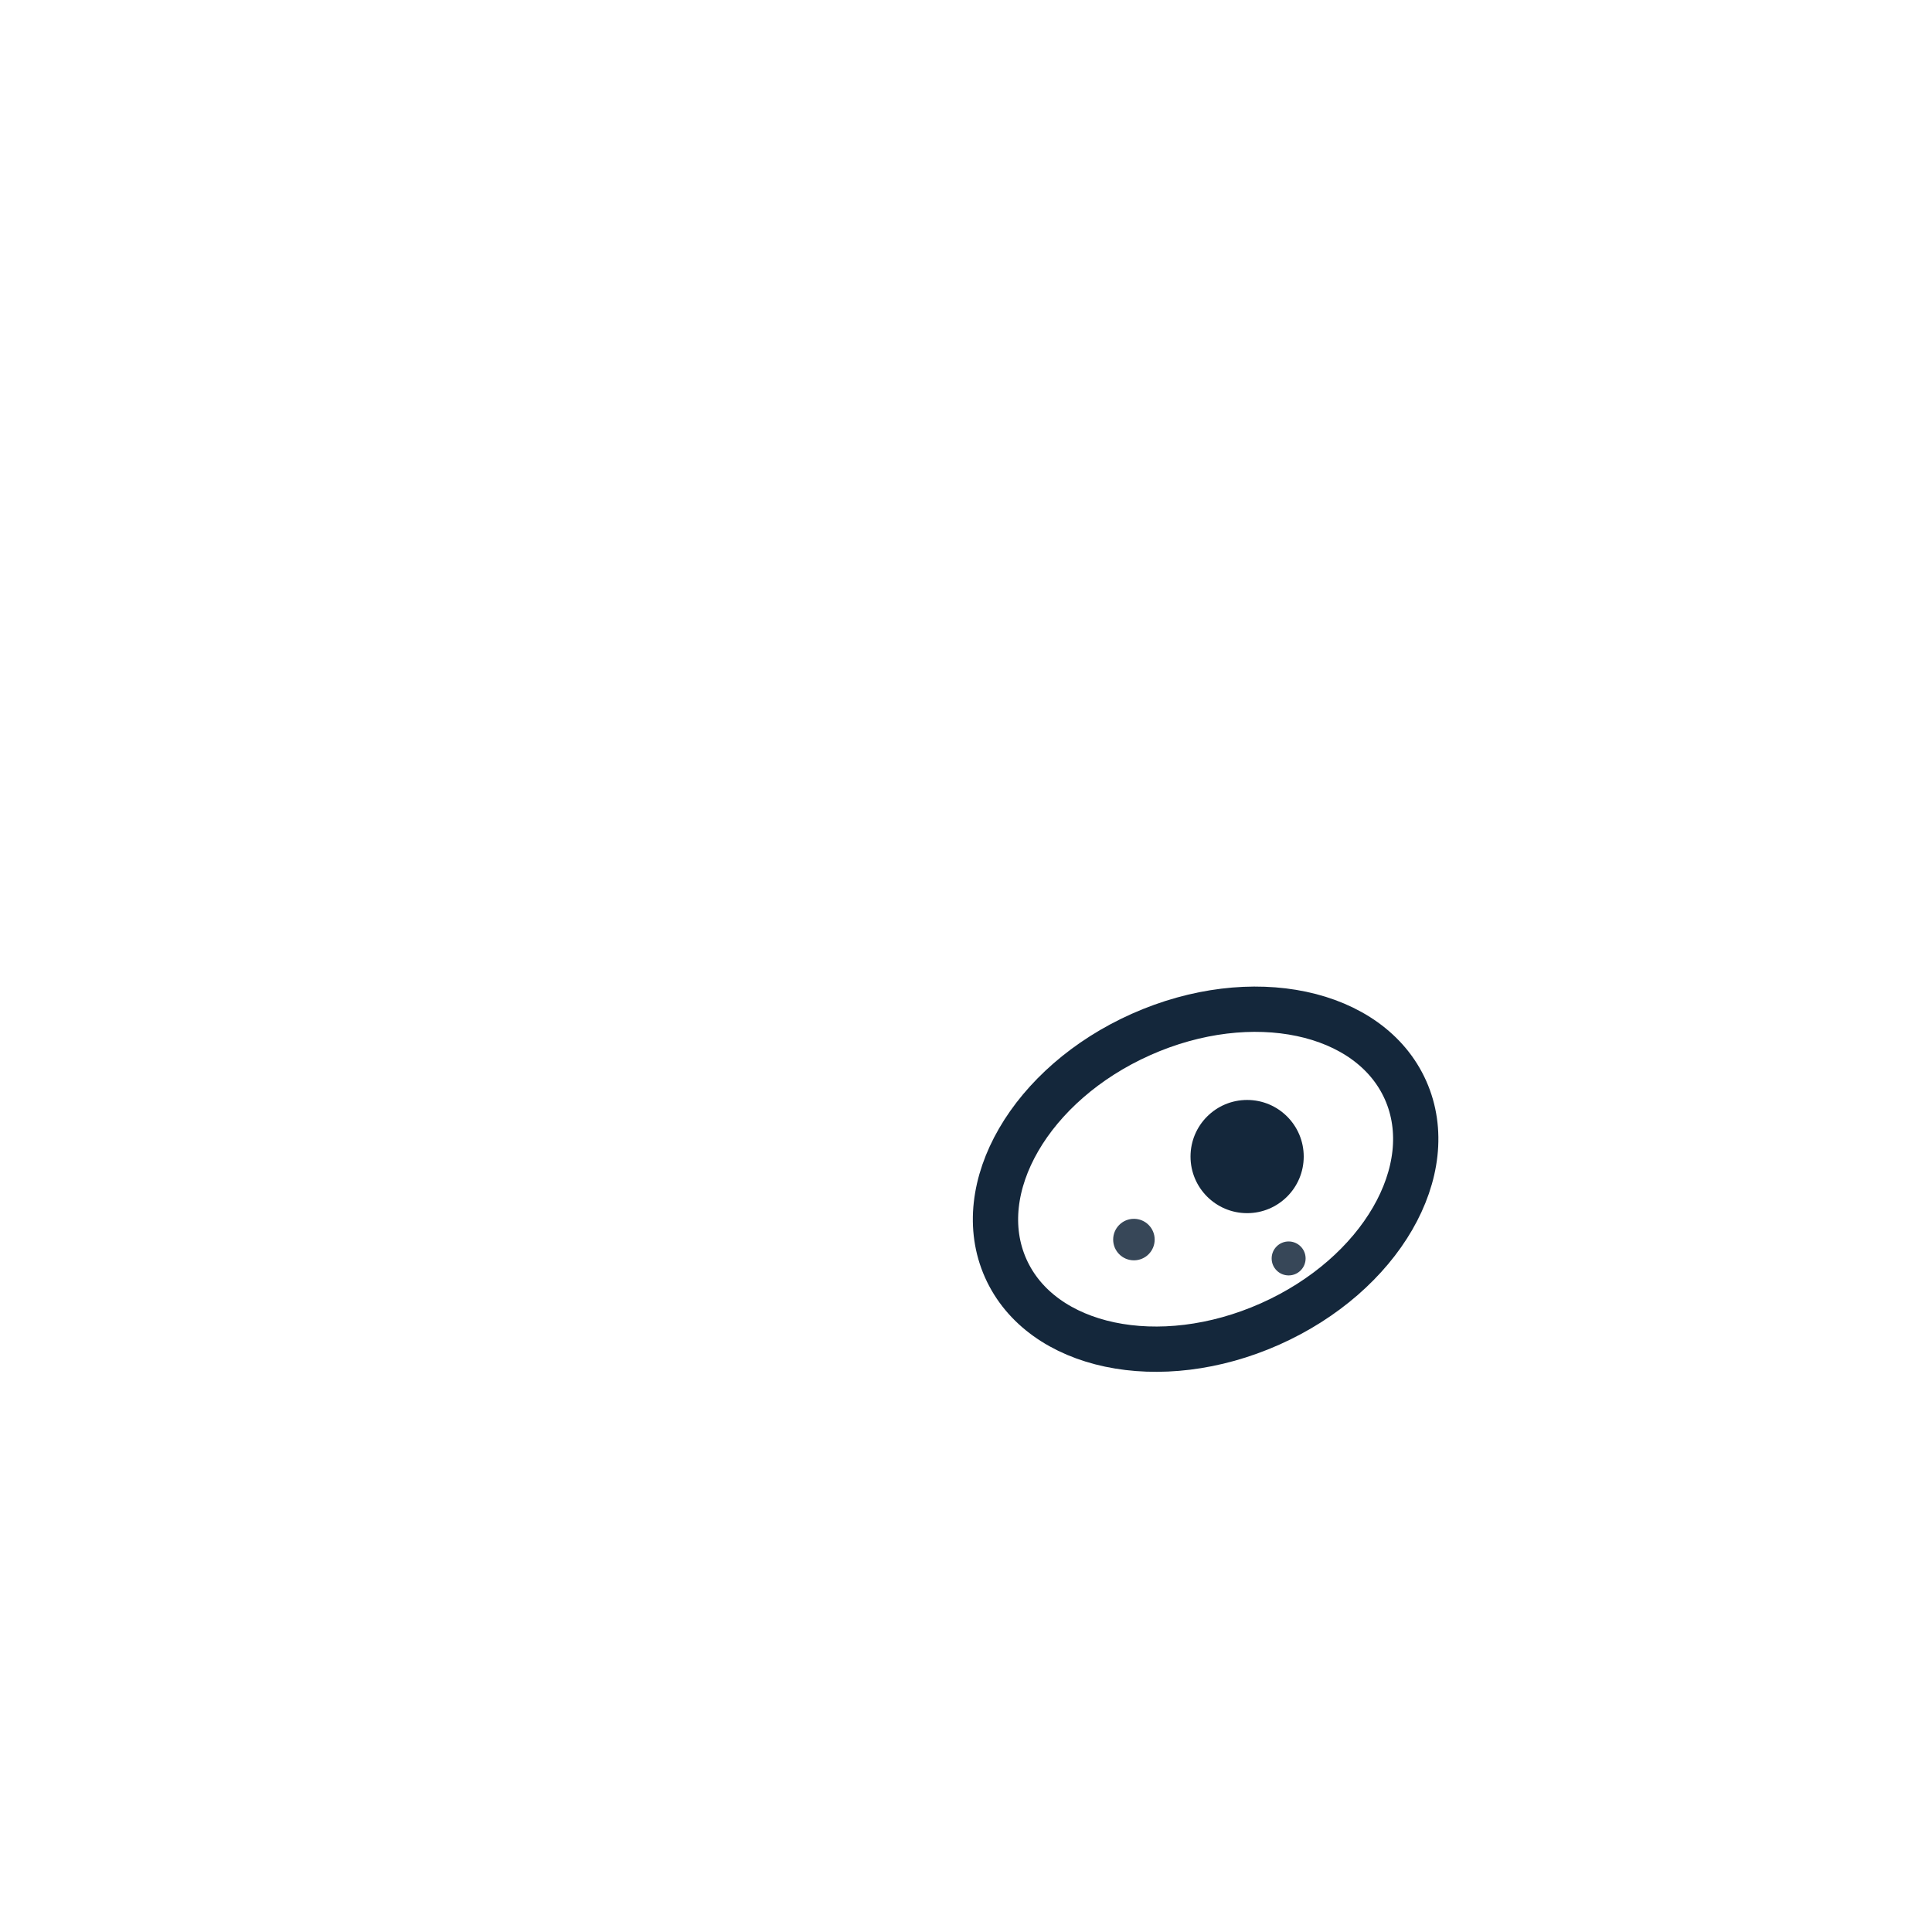
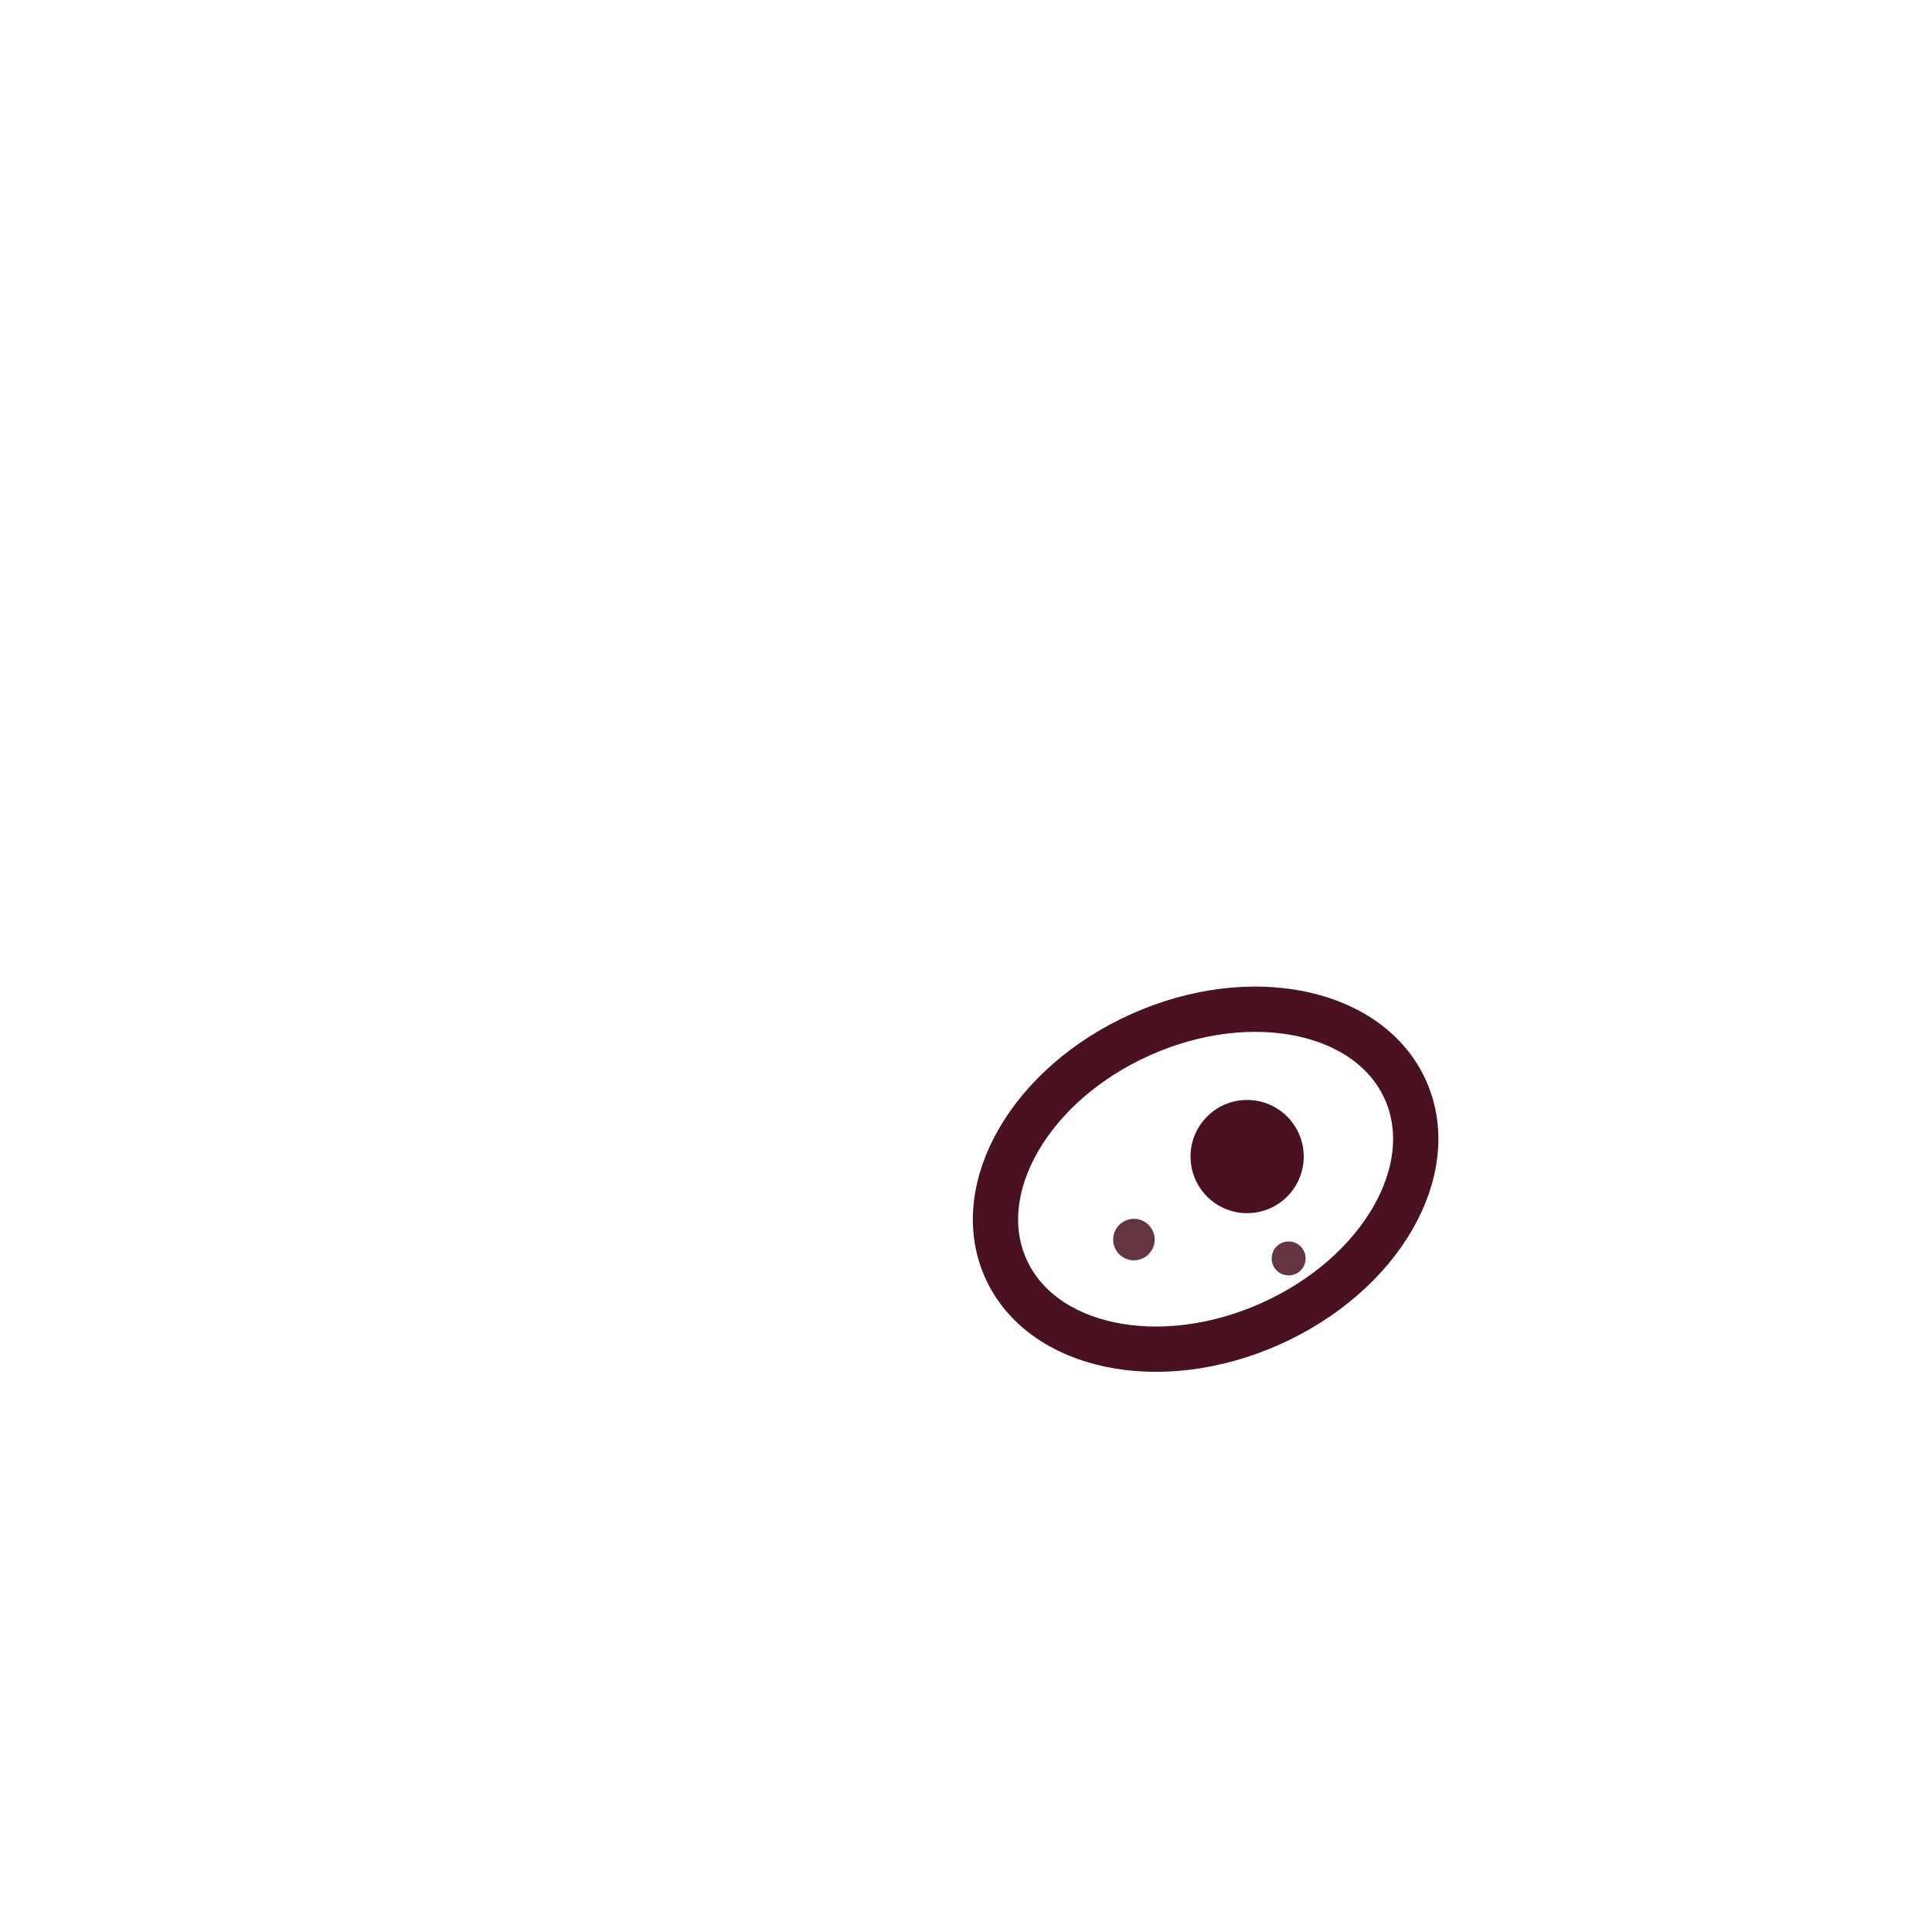
<svg xmlns="http://www.w3.org/2000/svg" width="1024" height="1024" viewBox="0 0 1024 1024">
  <g transform="translate(-33 17)">
-     <ellipse cx="672" cy="608" rx="116" ry="84" transform="rotate(-24 672 608)" fill="none" stroke="#14273B" stroke-width="24" />
-     <circle cx="694" cy="596" r="30" fill="#14273B" />
-     <circle cx="634" cy="640" r="11" fill="#14273B" fill-opacity="0.85" />
-     <circle cx="716" cy="650" r="9" fill="#14273B" fill-opacity="0.85" />
+     <ellipse cx="672" cy="608" rx="116" ry="84" transform="rotate(-24 672 608)" fill="none" stroke="#4A1220" stroke-width="24" />
+     <circle cx="694" cy="596" r="30" fill="#4A1220" />
+     <circle cx="634" cy="640" r="11" fill="#4A1220" fill-opacity="0.85" />
+     <circle cx="716" cy="650" r="9" fill="#4A1220" fill-opacity="0.85" />
  </g>
</svg>
